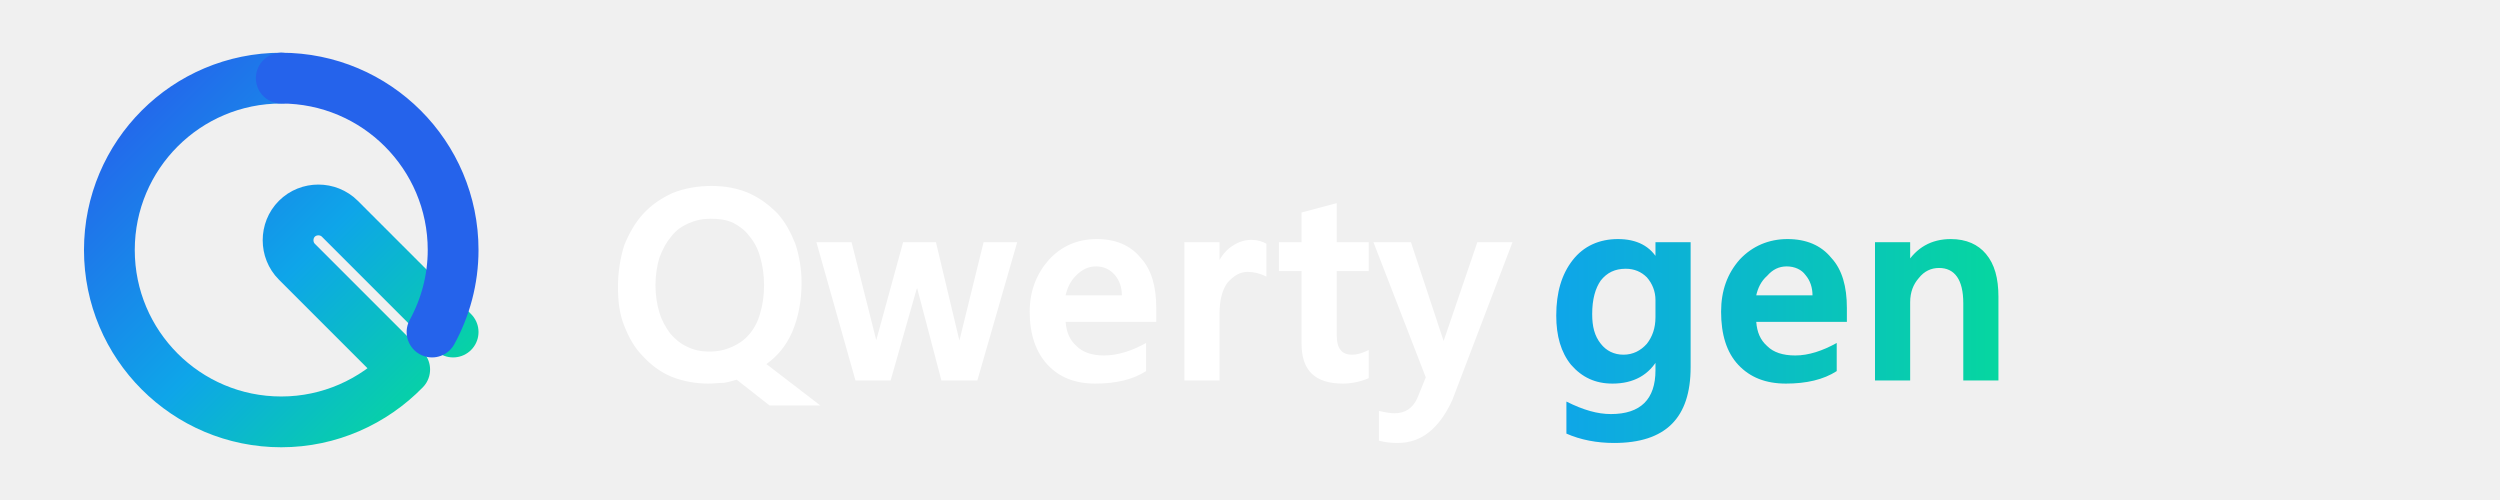
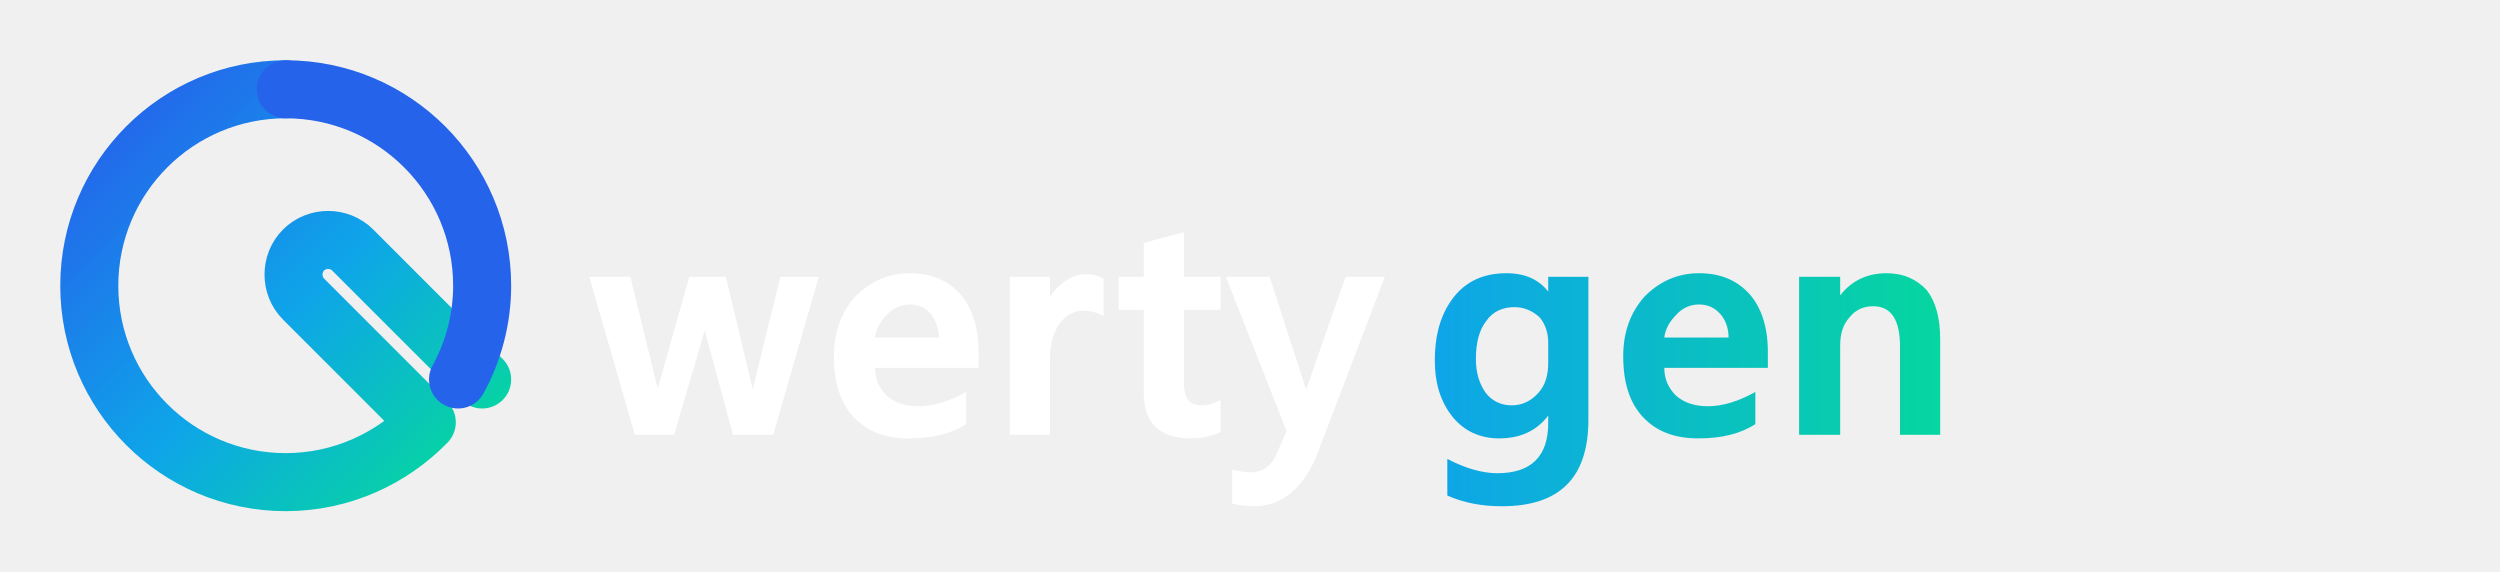
- <svg xmlns="http://www.w3.org/2000/svg" viewBox="0 0 320 64" fill="none" width="100%" height="100%">
+ <svg xmlns="http://www.w3.org/2000/svg" viewBox="0 0 280 64" fill="none" width="100%" height="100%">
  <defs>
    <linearGradient id="qRibbonGradOut" x1="12" y1="12" x2="52" y2="52" gradientUnits="userSpaceOnUse">
      <stop offset="0%" stop-color="#2563EB" />
      <stop offset="55%" stop-color="#0EA5E9" />
      <stop offset="100%" stop-color="#06D6A0" />
    </linearGradient>
    <linearGradient id="qGenTextGrad" x1="0%" y1="0%" x2="100%" y2="0%">
      <stop offset="0%" stop-color="#0EA5E9" />
      <stop offset="100%" stop-color="#06D6A0" />
    </linearGradient>
  </defs>
-   <g transform="translate(4, 0)">
+   <g transform="translate(0, 0)">
    <path d="M 32 10 C 19.85 10 10 19.85 10 32 C 10 44.15 19.85 54 32 54 C 38.2 54 43.8 51.4 47.8 47.3 L 34 33.5 C 32.5 32 32.5 29.5 34 28 C 35.5 26.5 38 26.5 39.5 28 L 54 42.5" stroke="url(#qRibbonGradOut)" stroke-width="6.5" stroke-linecap="round" stroke-linejoin="round" />
    <path d="M 32 10 C 44.15 10 54 19.85 54 32 C 54 35.8 53 39.4 51.3 42.5" stroke="#2563EB" stroke-width="6.5" stroke-linecap="round" />
  </g>
-   <path d="M 90.7 49.1 C 89.0 49.1 87.4 48.8 85.9 48.2 C 84.5 47.6 83.3 46.7 82.3 45.6 C 81.2 44.5 80.5 43.2 79.9 41.7 C 79.3 40.2 79.1 38.6 79.1 36.7 C 79.1 34.8 79.4 33.0 79.9 31.4 C 80.5 29.9 81.3 28.5 82.3 27.4 C 83.4 26.2 84.6 25.4 86.1 24.7 C 87.6 24.1 89.3 23.8 91.1 23.8 C 92.8 23.8 94.4 24.1 95.8 24.7 C 97.2 25.3 98.4 26.2 99.5 27.3 C 100.5 28.4 101.2 29.7 101.8 31.2 C 102.3 32.7 102.6 34.4 102.6 36.2 C 102.6 38.5 102.2 40.6 101.4 42.5 C 100.6 44.3 99.5 45.6 98.1 46.6 L 105.0 51.9 L 98.5 51.9 L 94.3 48.6 C 93.9 48.7 93.3 48.9 92.7 49.0 C 92.1 49.0 91.4 49.1 90.7 49.1 M 90.9 28.0 C 89.9 28.0 89.0 28.2 88.1 28.6 C 87.2 29.0 86.5 29.5 85.9 30.3 C 85.3 31.0 84.8 31.9 84.4 33.0 C 84.1 34.0 83.9 35.2 83.9 36.5 C 83.9 37.8 84.1 39.0 84.4 40.0 C 84.7 41.0 85.2 41.9 85.8 42.7 C 86.4 43.4 87.1 44.0 88.0 44.4 C 88.8 44.8 89.7 45.0 90.8 45.0 C 91.9 45.0 92.8 44.8 93.7 44.4 C 94.6 44.0 95.3 43.5 95.9 42.8 C 96.5 42.1 97.0 41.2 97.3 40.1 C 97.6 39.1 97.8 37.9 97.8 36.5 C 97.8 35.2 97.6 33.9 97.3 32.9 C 97.0 31.8 96.5 30.9 95.9 30.2 C 95.4 29.5 94.6 28.9 93.8 28.5 C 92.9 28.1 92.0 28.0 90.9 28.0 M 130.2 31.0 L 125.1 48.7 L 120.5 48.7 L 117.4 36.9 C 117.2 36.5 117.2 36.0 117.1 35.7 L 117.7 35.7 C 117.7 35.9 117.6 36.4 117.3 37.1 L 114.0 48.7 L 109.5 48.7 L 104.5 31.0 L 109.0 31.0 L 112.2 43.7 C 112.3 44.0 112.4 44.3 112.4 44.7 L 111.9 44.7 C 111.9 44.5 112.0 44.0 112.2 43.4 L 115.6 31.0 L 119.8 31.0 L 122.9 44.0 C 123.0 44.1 123.1 44.4 123.1 44.8 L 122.6 44.8 C 122.6 44.6 122.7 44.2 122.8 43.6 L 125.9 31.0 Z M 148.0 41.2 L 136.4 41.2 C 136.5 42.5 136.9 43.5 137.8 44.3 C 138.6 45.1 139.8 45.5 141.3 45.5 C 143.1 45.5 144.9 44.9 146.7 43.9 L 146.7 47.5 C 145.0 48.6 142.8 49.1 140.2 49.1 C 137.6 49.1 135.6 48.3 134.1 46.7 C 132.6 45.1 131.8 42.8 131.8 39.9 C 131.8 37.2 132.7 35.0 134.3 33.2 C 135.9 31.5 137.9 30.6 140.4 30.6 C 142.8 30.6 144.7 31.4 146.0 33.0 C 147.4 34.5 148.0 36.7 148.0 39.4 M 143.6 37.8 C 143.6 36.8 143.3 35.9 142.7 35.2 C 142.1 34.5 141.3 34.1 140.3 34.1 C 139.3 34.1 138.5 34.5 137.7 35.3 C 137.0 36.0 136.6 36.9 136.4 37.8 M 162.1 35.4 C 161.3 35.0 160.5 34.8 159.7 34.8 C 158.7 34.8 157.9 35.3 157.1 36.2 C 156.4 37.2 156.1 38.5 156.1 40.2 L 156.1 48.7 L 151.6 48.7 L 151.6 31.0 L 156.1 31.0 L 156.1 34.5 L 155.6 34.5 C 155.9 33.4 156.5 32.5 157.3 31.8 C 158.2 31.1 159.1 30.7 160.2 30.7 C 160.9 30.7 161.6 30.9 162.1 31.2 M 175.2 48.4 C 174.3 48.8 173.1 49.1 171.9 49.1 C 168.3 49.1 166.6 47.4 166.6 44.0 L 166.6 34.7 L 163.7 34.7 L 163.7 31.0 L 166.6 31.0 L 166.6 27.2 L 171.1 26.0 L 171.1 31.0 L 175.2 31.0 L 175.2 34.7 L 171.1 34.7 L 171.1 42.9 C 171.1 43.8 171.3 44.5 171.6 44.8 C 171.9 45.2 172.4 45.4 173.1 45.4 C 173.7 45.4 174.4 45.2 175.2 44.8 M 193.6 31.0 L 185.9 51.2 C 184.2 54.9 181.9 56.7 178.9 56.7 C 178.0 56.7 177.2 56.6 176.5 56.4 L 176.5 52.6 C 177.4 52.8 178.0 52.9 178.5 52.9 C 179.8 52.9 180.8 52.3 181.4 51.0 L 182.5 48.3 L 175.8 31.0 L 180.6 31.0 L 184.8 43.7 C 184.8 43.8 184.9 44.1 185.0 44.6 L 184.5 44.6 C 184.6 44.5 184.6 44.2 184.8 43.6 L 189.1 31.0 Z" fill="#FFFFFF" />
-   <path d="M 216.4 47.0 C 216.4 53.5 213.2 56.7 206.6 56.7 C 204.4 56.7 202.3 56.3 200.5 55.5 L 200.5 51.4 C 202.7 52.5 204.5 53.0 206.2 53.0 C 210.0 53.0 211.9 51.1 211.9 47.4 L 211.9 45.8 L 212.3 45.8 C 211.1 48.0 209.1 49.1 206.4 49.1 C 204.2 49.1 202.5 48.3 201.1 46.7 C 199.8 45.1 199.2 43.0 199.2 40.4 C 199.2 37.4 199.9 35.1 201.3 33.3 C 202.7 31.5 204.7 30.6 207.1 30.6 C 209.5 30.6 211.3 31.5 212.3 33.4 L 211.9 33.4 L 211.9 31.0 L 216.4 31.0 Z M 211.9 40.6 L 211.9 38.4 C 211.9 37.3 211.5 36.3 210.8 35.5 C 210.1 34.8 209.2 34.4 208.1 34.4 C 206.7 34.4 205.7 34.9 204.9 35.9 C 204.2 36.9 203.8 38.3 203.8 40.2 C 203.8 41.8 204.1 43.0 204.9 44.0 C 205.6 44.9 206.6 45.4 207.8 45.4 C 209.0 45.4 210.0 44.9 210.8 44.0 C 211.5 43.1 211.9 42.0 211.9 40.6 M 236.4 41.2 L 224.8 41.2 C 224.9 42.5 225.3 43.5 226.2 44.3 C 227.0 45.1 228.2 45.5 229.8 45.5 C 231.5 45.5 233.3 44.9 235.1 43.9 L 235.1 47.5 C 233.4 48.6 231.2 49.1 228.6 49.1 C 226.0 49.1 224.0 48.3 222.5 46.7 C 221.0 45.1 220.3 42.8 220.3 39.9 C 220.3 37.2 221.1 35.0 222.7 33.2 C 224.3 31.5 226.4 30.6 228.8 30.6 C 231.2 30.6 233.1 31.4 234.4 33.0 C 235.8 34.5 236.4 36.7 236.4 39.4 M 232.0 37.8 C 232.0 36.8 231.7 35.9 231.1 35.2 C 230.6 34.5 229.7 34.1 228.7 34.1 C 227.7 34.1 226.9 34.5 226.2 35.3 C 225.4 36.0 225.0 36.9 224.8 37.8 M 255.8 48.7 L 251.3 48.7 L 251.3 38.8 C 251.3 35.8 250.2 34.3 248.2 34.3 C 247.2 34.3 246.3 34.7 245.6 35.6 C 244.9 36.4 244.5 37.4 244.5 38.7 L 244.5 48.7 L 240.0 48.7 L 240.0 31.0 L 244.5 31.0 L 244.5 33.8 L 244.0 33.8 C 245.3 31.7 247.2 30.6 249.7 30.6 C 251.7 30.6 253.2 31.3 254.2 32.5 C 255.3 33.8 255.8 35.6 255.8 38.0" fill="url(#qGenTextGrad)" />
+   <path d="M 91.7 31.0 L 86.6 48.7 L 82.1 48.7 L 78.9 36.9 C 78.8 36.5 78.7 36.0 78.7 35.7 L 79.3 35.7 C 79.2 35.9 79.1 36.4 78.9 37.1 L 75.5 48.7 L 71.1 48.7 L 66.0 31.0 L 70.6 31.0 L 73.7 43.7 C 73.8 44.0 73.9 44.3 73.9 44.7 L 73.4 44.7 C 73.4 44.5 73.5 44.0 73.7 43.4 L 77.2 31.0 L 81.3 31.0 L 84.4 44.0 C 84.5 44.1 84.6 44.4 84.6 44.8 L 84.1 44.8 C 84.1 44.6 84.2 44.2 84.3 43.6 L 87.4 31.0 Z M 109.6 41.2 L 98.0 41.2 C 98.0 42.5 98.5 43.5 99.3 44.3 C 100.2 45.1 101.4 45.5 102.9 45.5 C 104.6 45.5 106.4 44.9 108.2 43.9 L 108.2 47.5 C 106.5 48.6 104.4 49.1 101.7 49.1 C 99.1 49.1 97.1 48.3 95.6 46.7 C 94.1 45.1 93.4 42.8 93.4 39.9 C 93.4 37.2 94.2 35.0 95.8 33.2 C 97.5 31.5 99.5 30.6 101.9 30.6 C 104.3 30.6 106.2 31.4 107.6 33.0 C 108.9 34.5 109.6 36.7 109.6 39.4 M 105.2 37.8 C 105.1 36.8 104.8 35.9 104.3 35.2 C 103.7 34.5 102.9 34.1 101.9 34.1 C 100.9 34.1 100.0 34.5 99.3 35.3 C 98.6 36.0 98.1 36.9 98.0 37.8 M 123.6 35.4 C 122.9 35.0 122.1 34.8 121.3 34.8 C 120.3 34.8 119.4 35.3 118.7 36.2 C 118.0 37.2 117.6 38.5 117.6 40.2 L 117.6 48.7 L 113.1 48.7 L 113.1 31.0 L 117.6 31.0 L 117.6 34.5 L 117.1 34.5 C 117.4 33.4 118.0 32.5 118.9 31.8 C 119.7 31.1 120.6 30.7 121.7 30.7 C 122.4 30.7 123.1 30.9 123.6 31.2 M 136.7 48.4 C 135.8 48.8 134.7 49.1 133.4 49.1 C 129.9 49.1 128.1 47.4 128.1 44.0 L 128.1 34.7 L 125.3 34.7 L 125.3 31.0 L 128.1 31.0 L 128.1 27.2 L 132.6 26.0 L 132.6 31.0 L 136.7 31.0 L 136.7 34.7 L 132.6 34.7 L 132.6 42.9 C 132.6 43.8 132.8 44.5 133.1 44.8 C 133.4 45.2 133.9 45.4 134.7 45.4 C 135.2 45.4 135.9 45.2 136.7 44.8 M 155.1 31.0 L 147.4 51.2 C 145.8 54.9 143.4 56.7 140.4 56.7 C 139.6 56.7 138.8 56.6 138.0 56.4 L 138.0 52.6 C 138.9 52.8 139.6 52.9 140.0 52.9 C 141.3 52.9 142.3 52.3 142.9 51.0 L 144.1 48.3 L 137.3 31.0 L 142.2 31.0 L 146.3 43.7 C 146.4 43.8 146.4 44.1 146.5 44.6 L 146.1 44.6 C 146.1 44.5 146.2 44.2 146.3 43.6 L 150.7 31.0 Z" fill="#FFFFFF" />
+   <path d="M 177.9 47.0 C 177.9 53.5 174.7 56.7 168.2 56.7 C 165.9 56.7 163.9 56.3 162.1 55.5 L 162.1 51.4 C 164.2 52.5 166.1 53.0 167.7 53.0 C 171.5 53.0 173.4 51.1 173.4 47.4 L 173.4 45.8 L 173.9 45.8 C 172.6 48.0 170.6 49.1 167.9 49.1 C 165.8 49.1 164.0 48.3 162.7 46.7 C 161.4 45.1 160.7 43.0 160.7 40.4 C 160.7 37.4 161.4 35.1 162.8 33.3 C 164.2 31.5 166.2 30.6 168.7 30.6 C 171.1 30.6 172.8 31.5 173.9 33.4 L 173.4 33.4 L 173.4 31.0 L 177.9 31.0 Z M 173.4 40.6 L 173.4 38.4 C 173.4 37.3 173.1 36.3 172.4 35.5 C 171.6 34.8 170.7 34.4 169.6 34.4 C 168.3 34.4 167.2 34.9 166.5 35.9 C 165.7 36.9 165.3 38.3 165.3 40.2 C 165.3 41.8 165.7 43.0 166.4 44.0 C 167.1 44.9 168.1 45.4 169.3 45.4 C 170.5 45.4 171.5 44.9 172.3 44.0 C 173.1 43.1 173.4 42.0 173.4 40.6 M 198.0 41.2 L 186.4 41.2 C 186.4 42.5 186.9 43.5 187.7 44.3 C 188.6 45.1 189.8 45.5 191.3 45.5 C 193.0 45.5 194.8 44.9 196.6 43.9 L 196.6 47.5 C 194.9 48.6 192.8 49.1 190.2 49.1 C 187.5 49.1 185.5 48.3 184.0 46.7 C 182.5 45.1 181.8 42.8 181.8 39.9 C 181.8 37.2 182.6 35.0 184.2 33.2 C 185.9 31.5 187.9 30.6 190.3 30.6 C 192.7 30.6 194.6 31.4 196.0 33.0 C 197.3 34.5 198.0 36.7 198.0 39.4 M 193.6 37.8 C 193.6 36.8 193.3 35.9 192.7 35.2 C 192.1 34.5 191.3 34.1 190.3 34.1 C 189.3 34.1 188.4 34.5 187.7 35.3 C 187.0 36.0 186.5 36.9 186.4 37.8 M 217.3 48.7 L 212.8 48.7 L 212.8 38.8 C 212.8 35.8 211.8 34.3 209.8 34.3 C 208.7 34.3 207.8 34.7 207.1 35.6 C 206.4 36.4 206.1 37.4 206.1 38.7 L 206.1 48.7 L 201.5 48.7 L 201.5 31.0 L 206.1 31.0 L 206.1 33.8 L 205.6 33.8 C 206.9 31.7 208.8 30.6 211.3 30.6 C 213.2 30.6 214.7 31.3 215.8 32.5 C 216.8 33.8 217.3 35.6 217.3 38.0" fill="url(#qGenTextGrad)" />
</svg>
